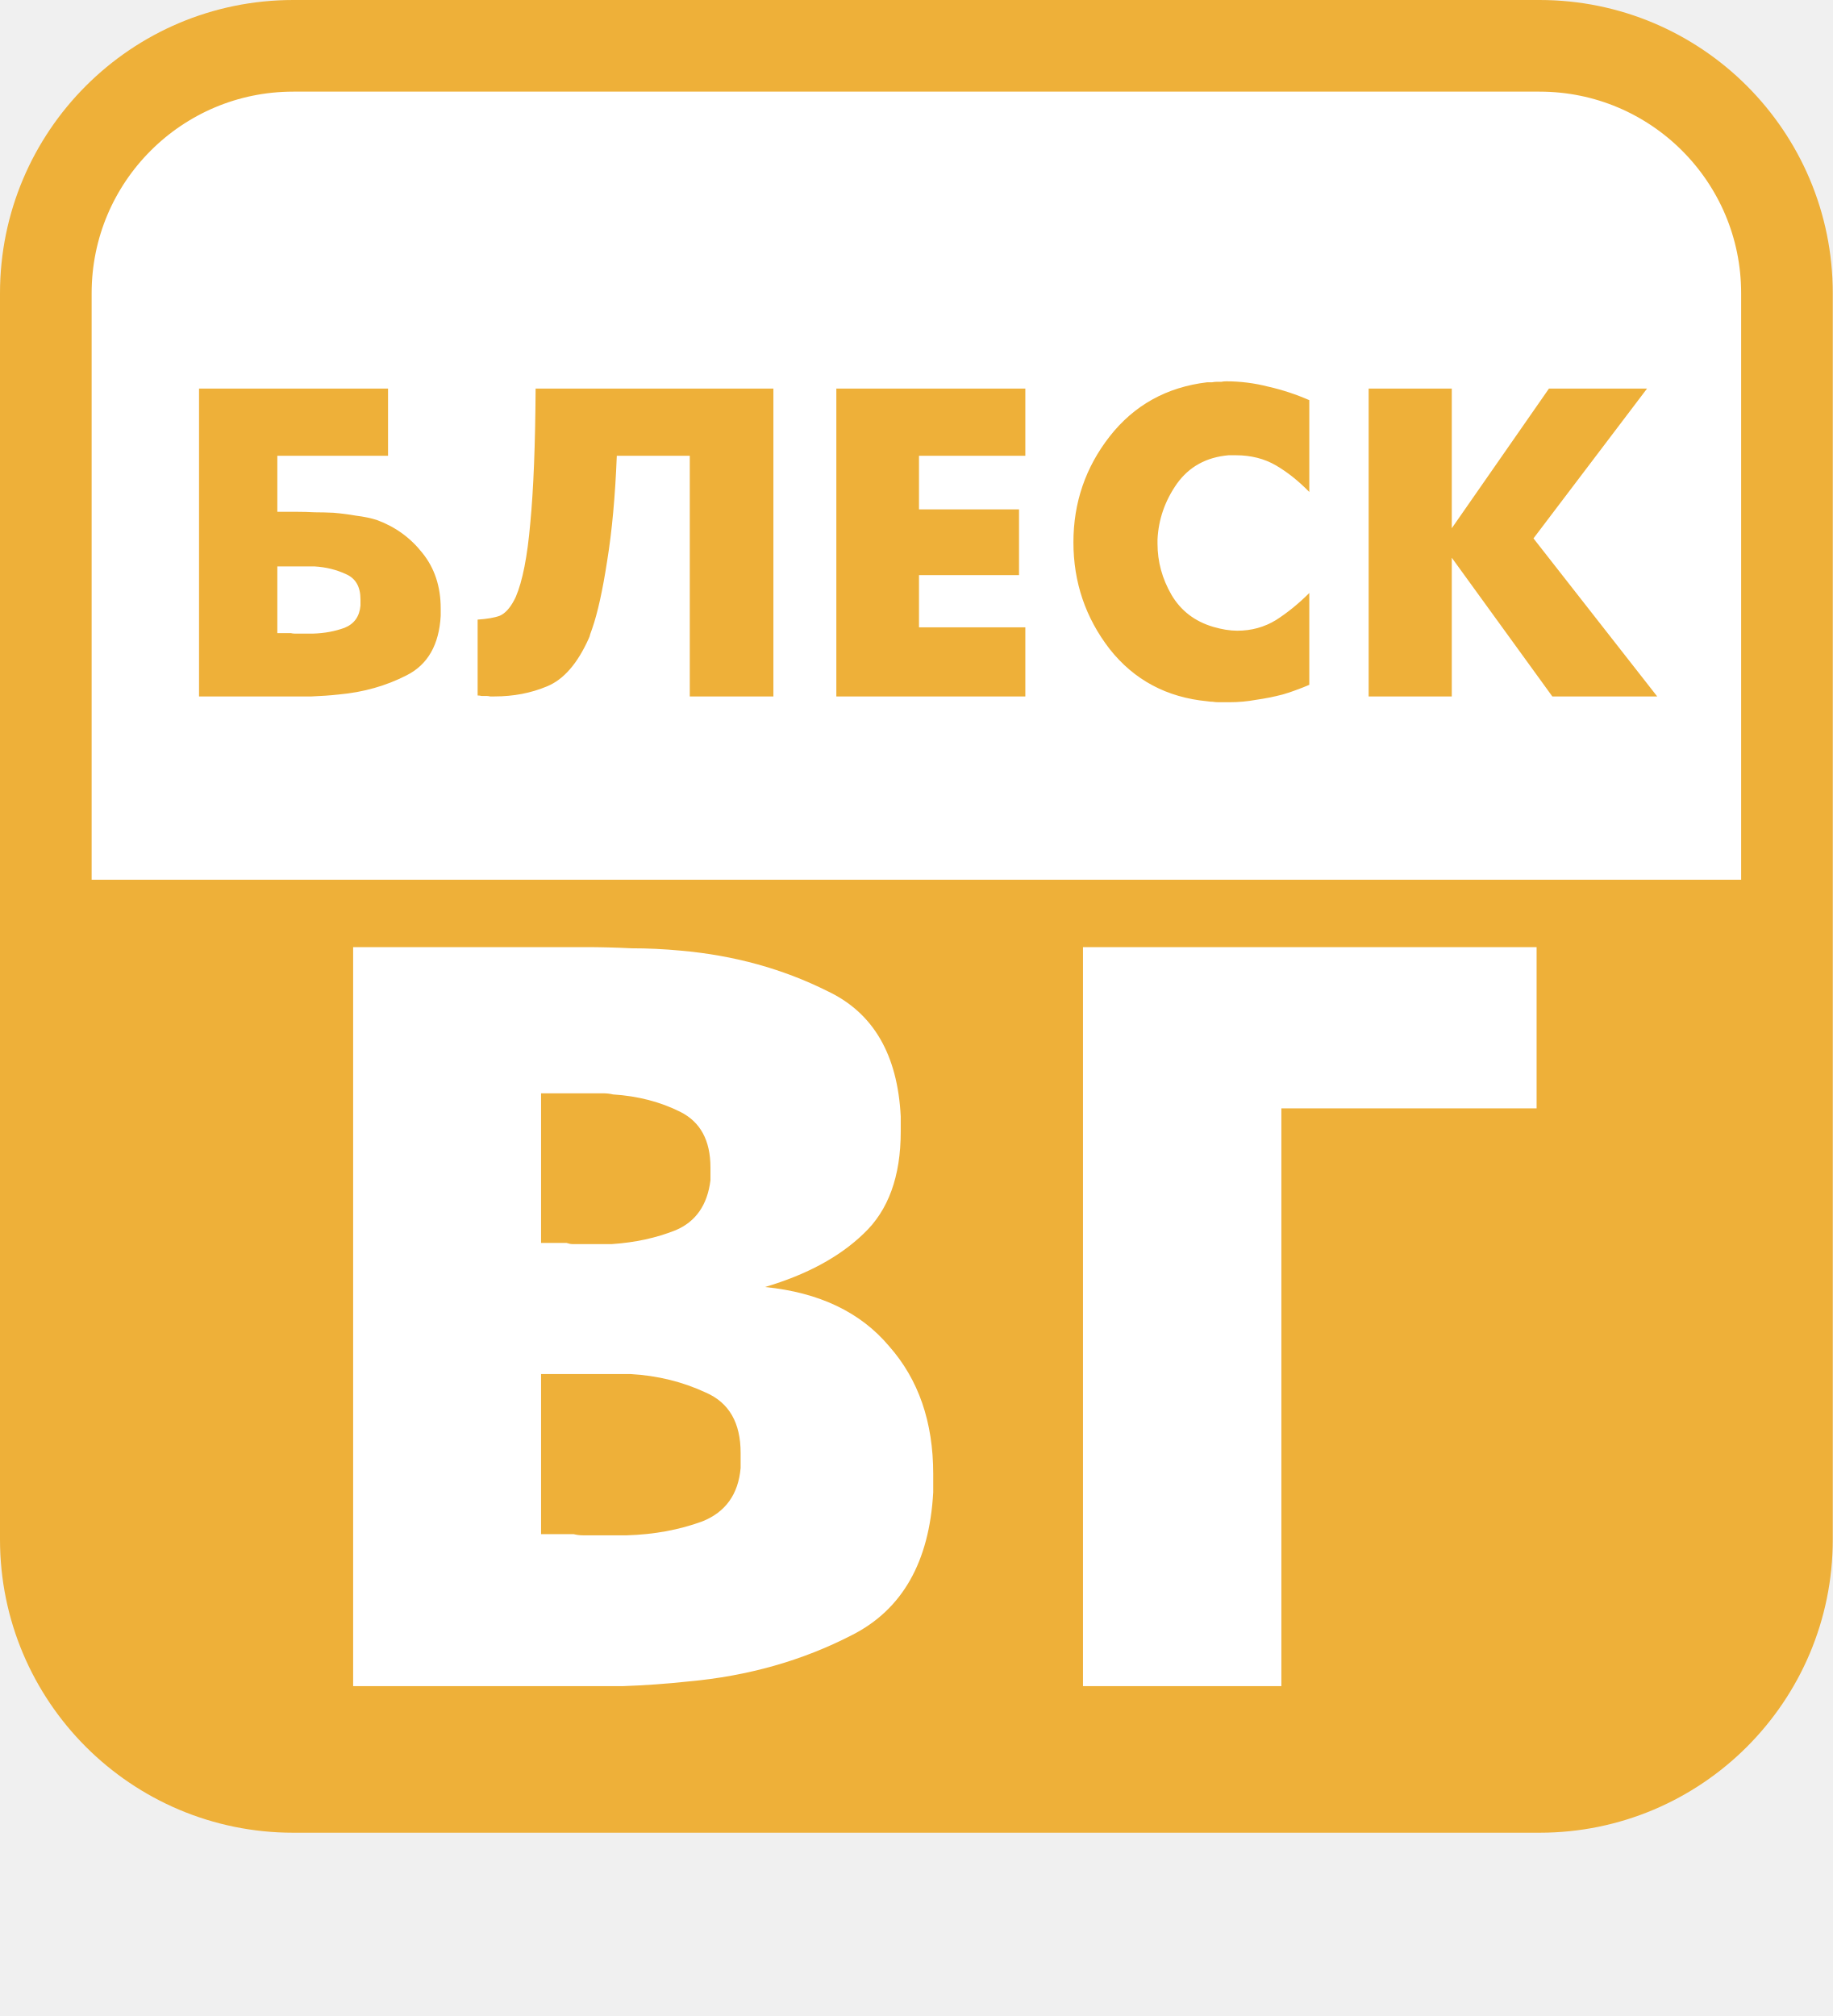
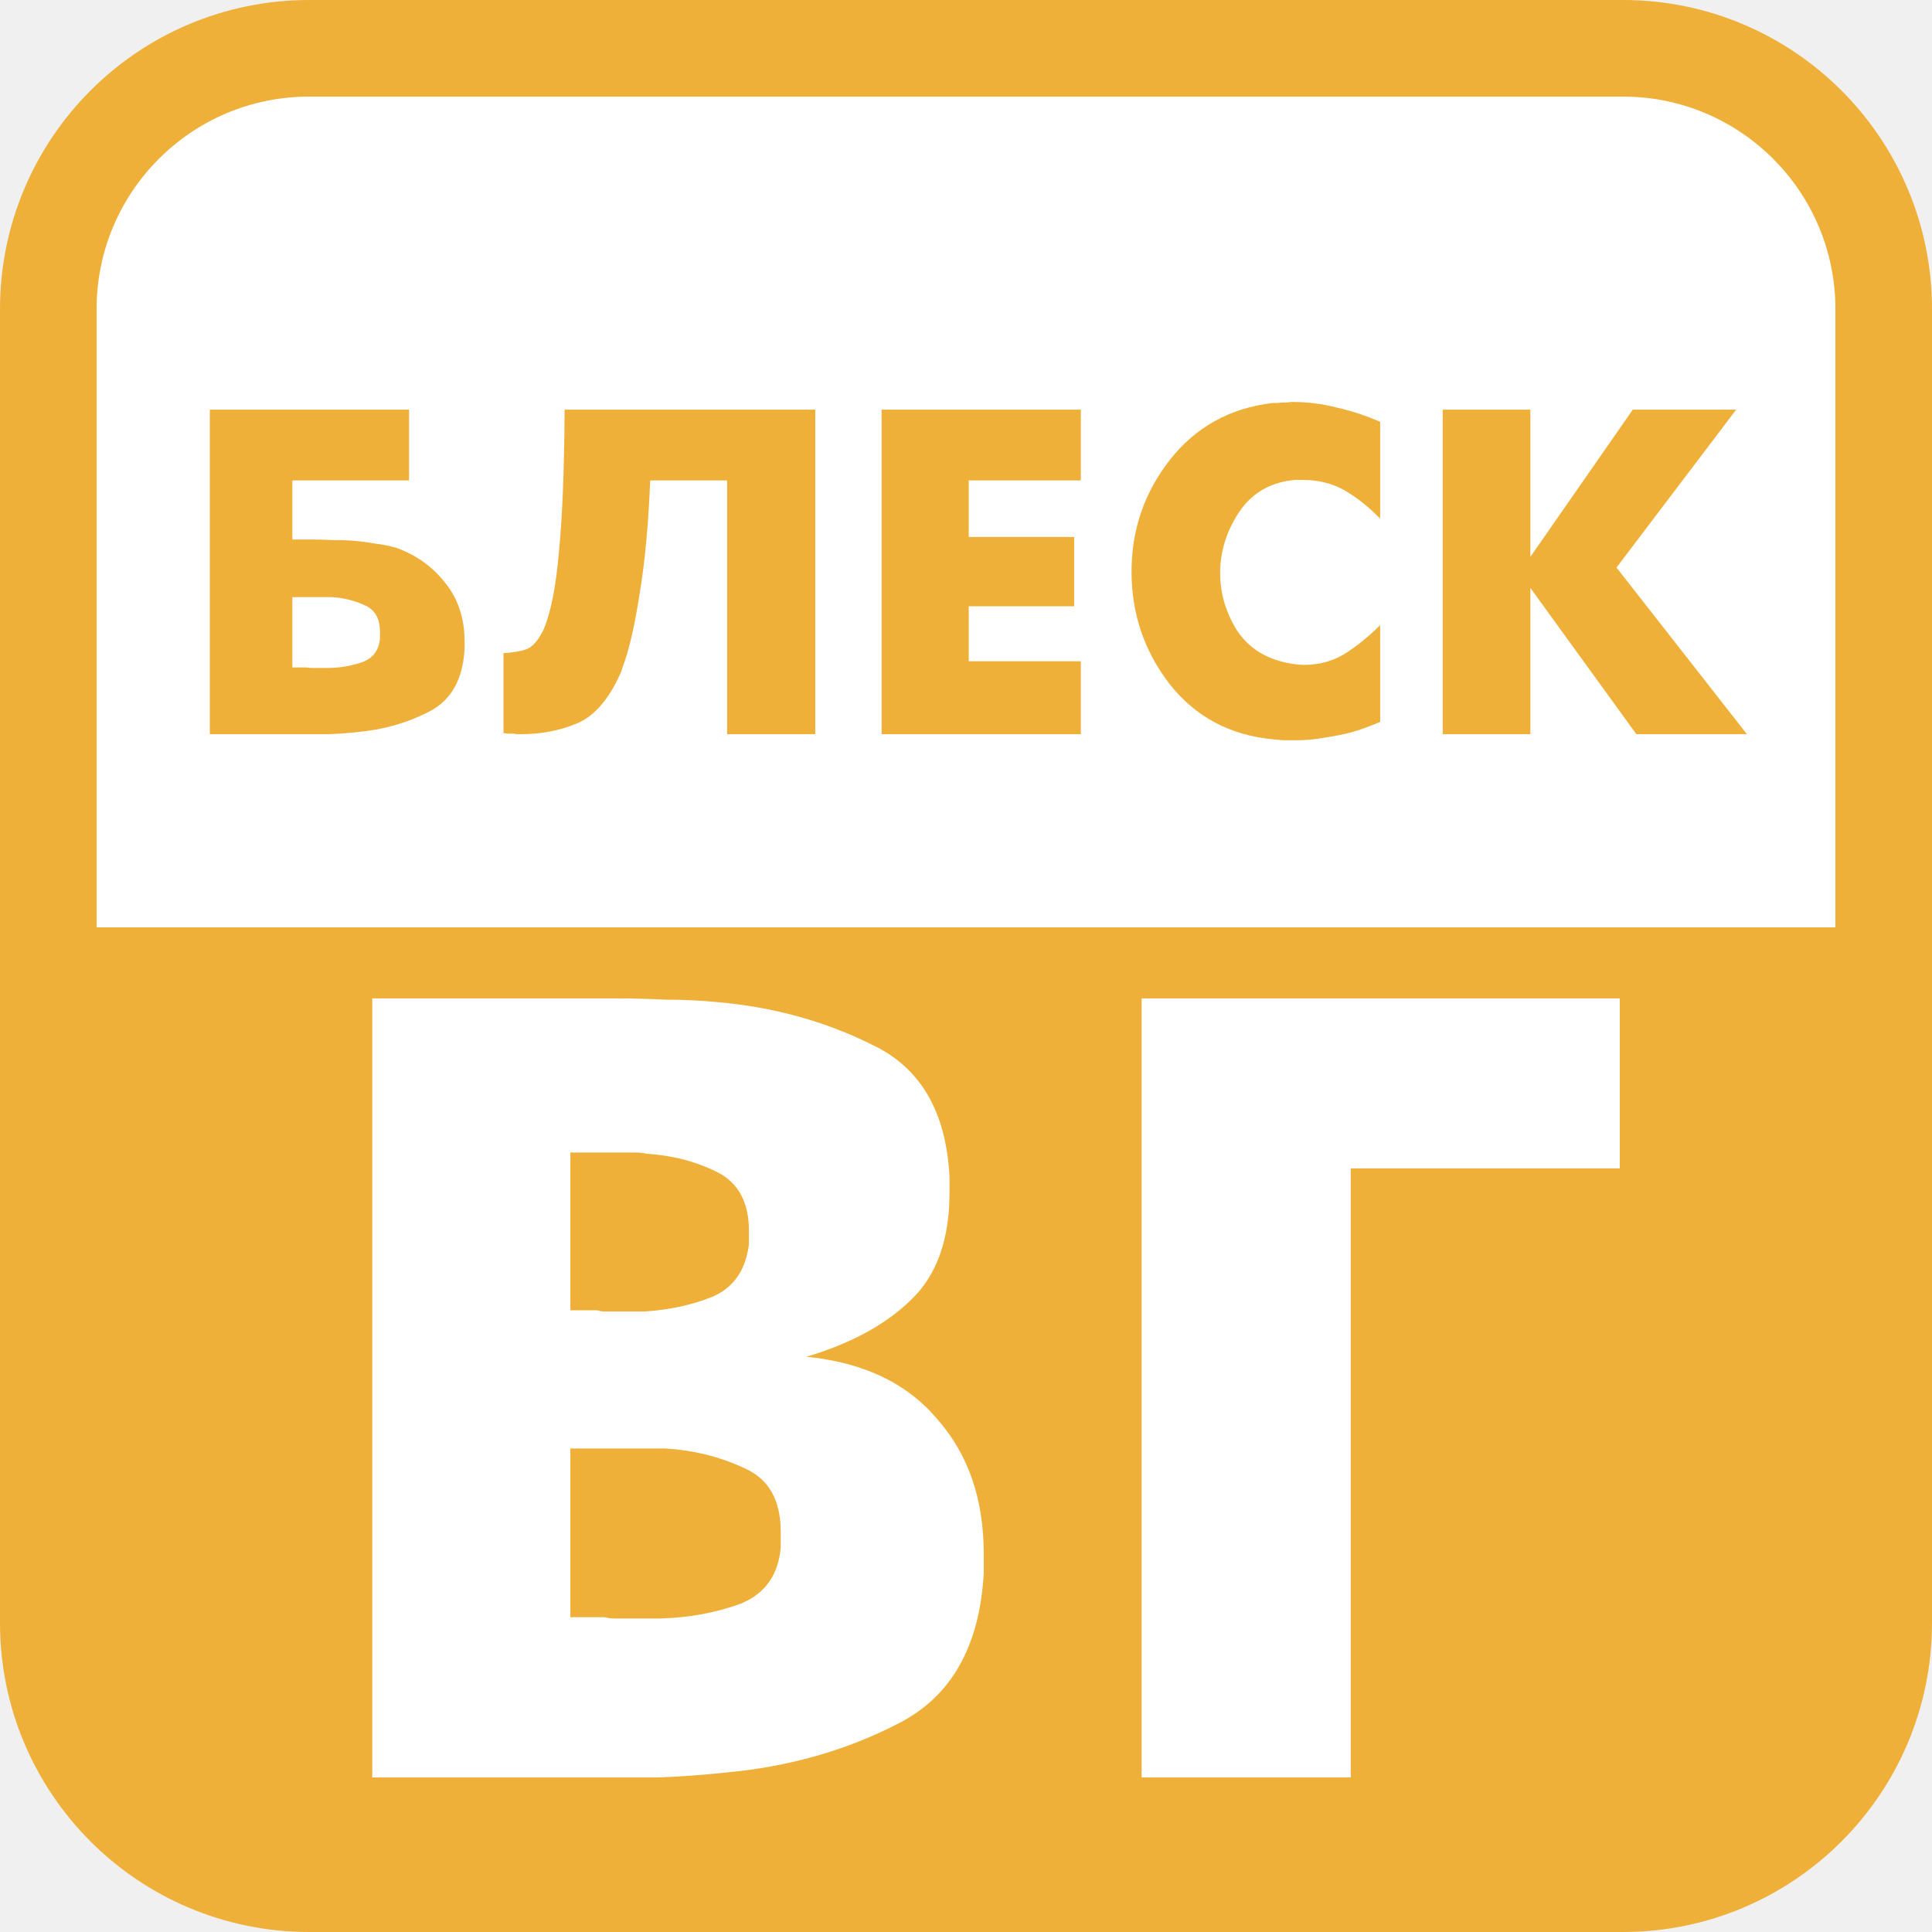
- <svg xmlns="http://www.w3.org/2000/svg" width="50" height="55" viewBox="0 0 50 55" fill="none">
+ <svg xmlns="http://www.w3.org/2000/svg" width="50" height="50" viewBox="0 0 50 50" fill="none">
  <path d="M8 1.25H42C45.728 1.25 48.75 4.272 48.75 8V42C48.75 45.728 45.728 48.75 42 48.75H8C4.272 48.75 1.25 45.728 1.25 42V8C1.25 4.272 4.272 1.25 8 1.25Z" fill="white" stroke="#EEB039" stroke-width="2.5" />
  <path d="M7.566 12.434V13.963H8.107C8.256 13.963 8.415 13.967 8.582 13.976C8.749 13.976 8.92 13.981 9.096 13.989C9.307 14.007 9.513 14.033 9.716 14.069C9.927 14.095 10.116 14.134 10.283 14.187C10.784 14.372 11.197 14.671 11.522 15.084C11.856 15.497 12.023 16.003 12.023 16.6V16.798C11.979 17.589 11.671 18.13 11.1 18.42C10.537 18.71 9.918 18.886 9.241 18.947C8.995 18.974 8.749 18.991 8.502 19C8.256 19 8.023 19 7.804 19H5.43V10.601H10.586V12.434H7.566ZM7.566 15.453V17.273C7.619 17.273 7.676 17.273 7.738 17.273C7.799 17.273 7.865 17.273 7.936 17.273C7.971 17.282 8.006 17.286 8.041 17.286C8.076 17.286 8.111 17.286 8.146 17.286C8.182 17.286 8.217 17.286 8.252 17.286C8.287 17.286 8.322 17.286 8.357 17.286C8.384 17.286 8.41 17.286 8.437 17.286C8.472 17.286 8.507 17.286 8.542 17.286C8.85 17.277 9.135 17.224 9.399 17.128C9.663 17.022 9.808 16.82 9.834 16.521V16.35C9.834 16.007 9.702 15.778 9.439 15.664C9.175 15.541 8.889 15.471 8.582 15.453C8.546 15.453 8.511 15.453 8.476 15.453C8.45 15.453 8.419 15.453 8.384 15.453H7.566ZM16.062 17.418C15.755 18.103 15.377 18.538 14.928 18.723C14.489 18.908 14.01 19 13.491 19C13.456 19 13.416 19 13.372 19C13.337 18.991 13.302 18.987 13.267 18.987C13.223 18.987 13.179 18.987 13.135 18.987C13.1 18.978 13.065 18.974 13.03 18.974V16.904C13.293 16.886 13.495 16.851 13.636 16.798C13.777 16.736 13.904 16.6 14.018 16.389C14.027 16.372 14.036 16.354 14.045 16.337C14.054 16.319 14.062 16.301 14.071 16.284C14.256 15.853 14.388 15.181 14.467 14.266C14.555 13.352 14.603 12.13 14.612 10.601H21.099V19H18.818V12.434H16.827C16.783 13.541 16.695 14.499 16.563 15.308C16.44 16.108 16.304 16.723 16.154 17.154C16.137 17.207 16.119 17.255 16.102 17.299C16.093 17.343 16.08 17.383 16.062 17.418ZM22.816 19V10.601H27.972V12.434H25.071V13.897H27.8V15.69H25.071V17.114H27.972V19H22.816ZM35.719 10.917V13.422C35.428 13.124 35.125 12.882 34.809 12.697C34.492 12.513 34.127 12.42 33.714 12.42H33.517C32.91 12.473 32.44 12.732 32.106 13.198C31.78 13.664 31.605 14.17 31.578 14.715C31.578 14.732 31.578 14.754 31.578 14.781C31.578 14.798 31.578 14.816 31.578 14.833C31.578 15.326 31.706 15.791 31.961 16.231C32.216 16.662 32.594 16.952 33.095 17.101C33.218 17.136 33.332 17.163 33.438 17.18C33.552 17.198 33.657 17.207 33.754 17.207C34.141 17.207 34.492 17.11 34.809 16.917C35.125 16.715 35.428 16.468 35.719 16.178V18.683C35.596 18.736 35.472 18.785 35.349 18.829C35.235 18.872 35.117 18.912 34.993 18.947C34.756 19.009 34.514 19.057 34.268 19.092C34.031 19.136 33.789 19.158 33.543 19.158C33.49 19.158 33.438 19.158 33.385 19.158C33.341 19.158 33.292 19.158 33.24 19.158C33.187 19.158 33.134 19.154 33.081 19.145C33.038 19.145 32.989 19.141 32.936 19.132C31.829 19.026 30.941 18.552 30.273 17.708C29.614 16.855 29.284 15.884 29.284 14.794C29.284 13.713 29.614 12.75 30.273 11.906C30.941 11.053 31.829 10.561 32.936 10.429C32.98 10.429 33.024 10.429 33.068 10.429C33.112 10.421 33.156 10.416 33.2 10.416C33.235 10.416 33.275 10.416 33.319 10.416C33.363 10.407 33.407 10.403 33.451 10.403C33.837 10.403 34.22 10.451 34.598 10.548C34.985 10.636 35.358 10.759 35.719 10.917ZM37.338 19V10.601H39.606V14.411L42.257 10.601H44.933L41.835 14.688L45.21 19H42.349L39.606 15.216V19H37.338Z" fill="#EEB039" />
  <path d="M0 24H49V41C49 45.418 45.418 49 41 49H8C3.582 49 0 45.418 0 41V24Z" fill="#EEB039" />
  <path d="M9.634 25.839H15.964C16.365 25.839 16.787 25.849 17.23 25.871C17.673 25.871 18.116 25.892 18.559 25.934C20.015 26.061 21.355 26.43 22.579 27.042C23.824 27.632 24.488 28.772 24.573 30.46V30.871C24.573 32.095 24.235 33.023 23.56 33.657C22.906 34.289 22.009 34.775 20.87 35.112C22.347 35.26 23.476 35.798 24.256 36.727C25.058 37.634 25.459 38.794 25.459 40.208V40.714C25.354 42.613 24.615 43.911 23.244 44.607C21.893 45.304 20.405 45.726 18.781 45.873C18.19 45.937 17.599 45.979 17.008 46C16.418 46 15.858 46 15.331 46H9.634V25.839ZM14.761 41.854C14.888 41.854 15.025 41.854 15.173 41.854C15.32 41.854 15.479 41.854 15.648 41.854C15.732 41.875 15.816 41.886 15.901 41.886C15.985 41.886 16.07 41.886 16.154 41.886C16.238 41.886 16.323 41.886 16.407 41.886C16.491 41.886 16.576 41.886 16.66 41.886C16.724 41.886 16.787 41.886 16.85 41.886C16.935 41.886 17.019 41.886 17.103 41.886C17.842 41.864 18.528 41.738 19.161 41.506C19.794 41.252 20.142 40.767 20.205 40.05V39.638C20.205 38.815 19.889 38.267 19.256 37.992C18.623 37.697 17.937 37.528 17.198 37.486C17.114 37.486 17.029 37.486 16.945 37.486C16.882 37.486 16.808 37.486 16.724 37.486H14.761V41.854ZM19.382 32.201V31.852C19.382 31.114 19.108 30.608 18.559 30.333C18.011 30.059 17.399 29.901 16.724 29.858C16.639 29.837 16.544 29.827 16.439 29.827C16.333 29.827 16.238 29.827 16.154 29.827H14.761V33.91C14.867 33.91 14.972 33.91 15.078 33.91C15.204 33.91 15.331 33.91 15.458 33.91C15.521 33.931 15.574 33.941 15.616 33.941C15.679 33.941 15.742 33.941 15.806 33.941C15.89 33.941 15.964 33.941 16.027 33.941C16.112 33.941 16.186 33.941 16.249 33.941C16.312 33.941 16.375 33.941 16.439 33.941C16.523 33.941 16.608 33.941 16.692 33.941C17.325 33.899 17.905 33.773 18.433 33.562C18.981 33.329 19.298 32.876 19.382 32.201ZM29.545 46V25.839H41.92V30.238H34.957V46H29.545Z" fill="white" />
</svg>
